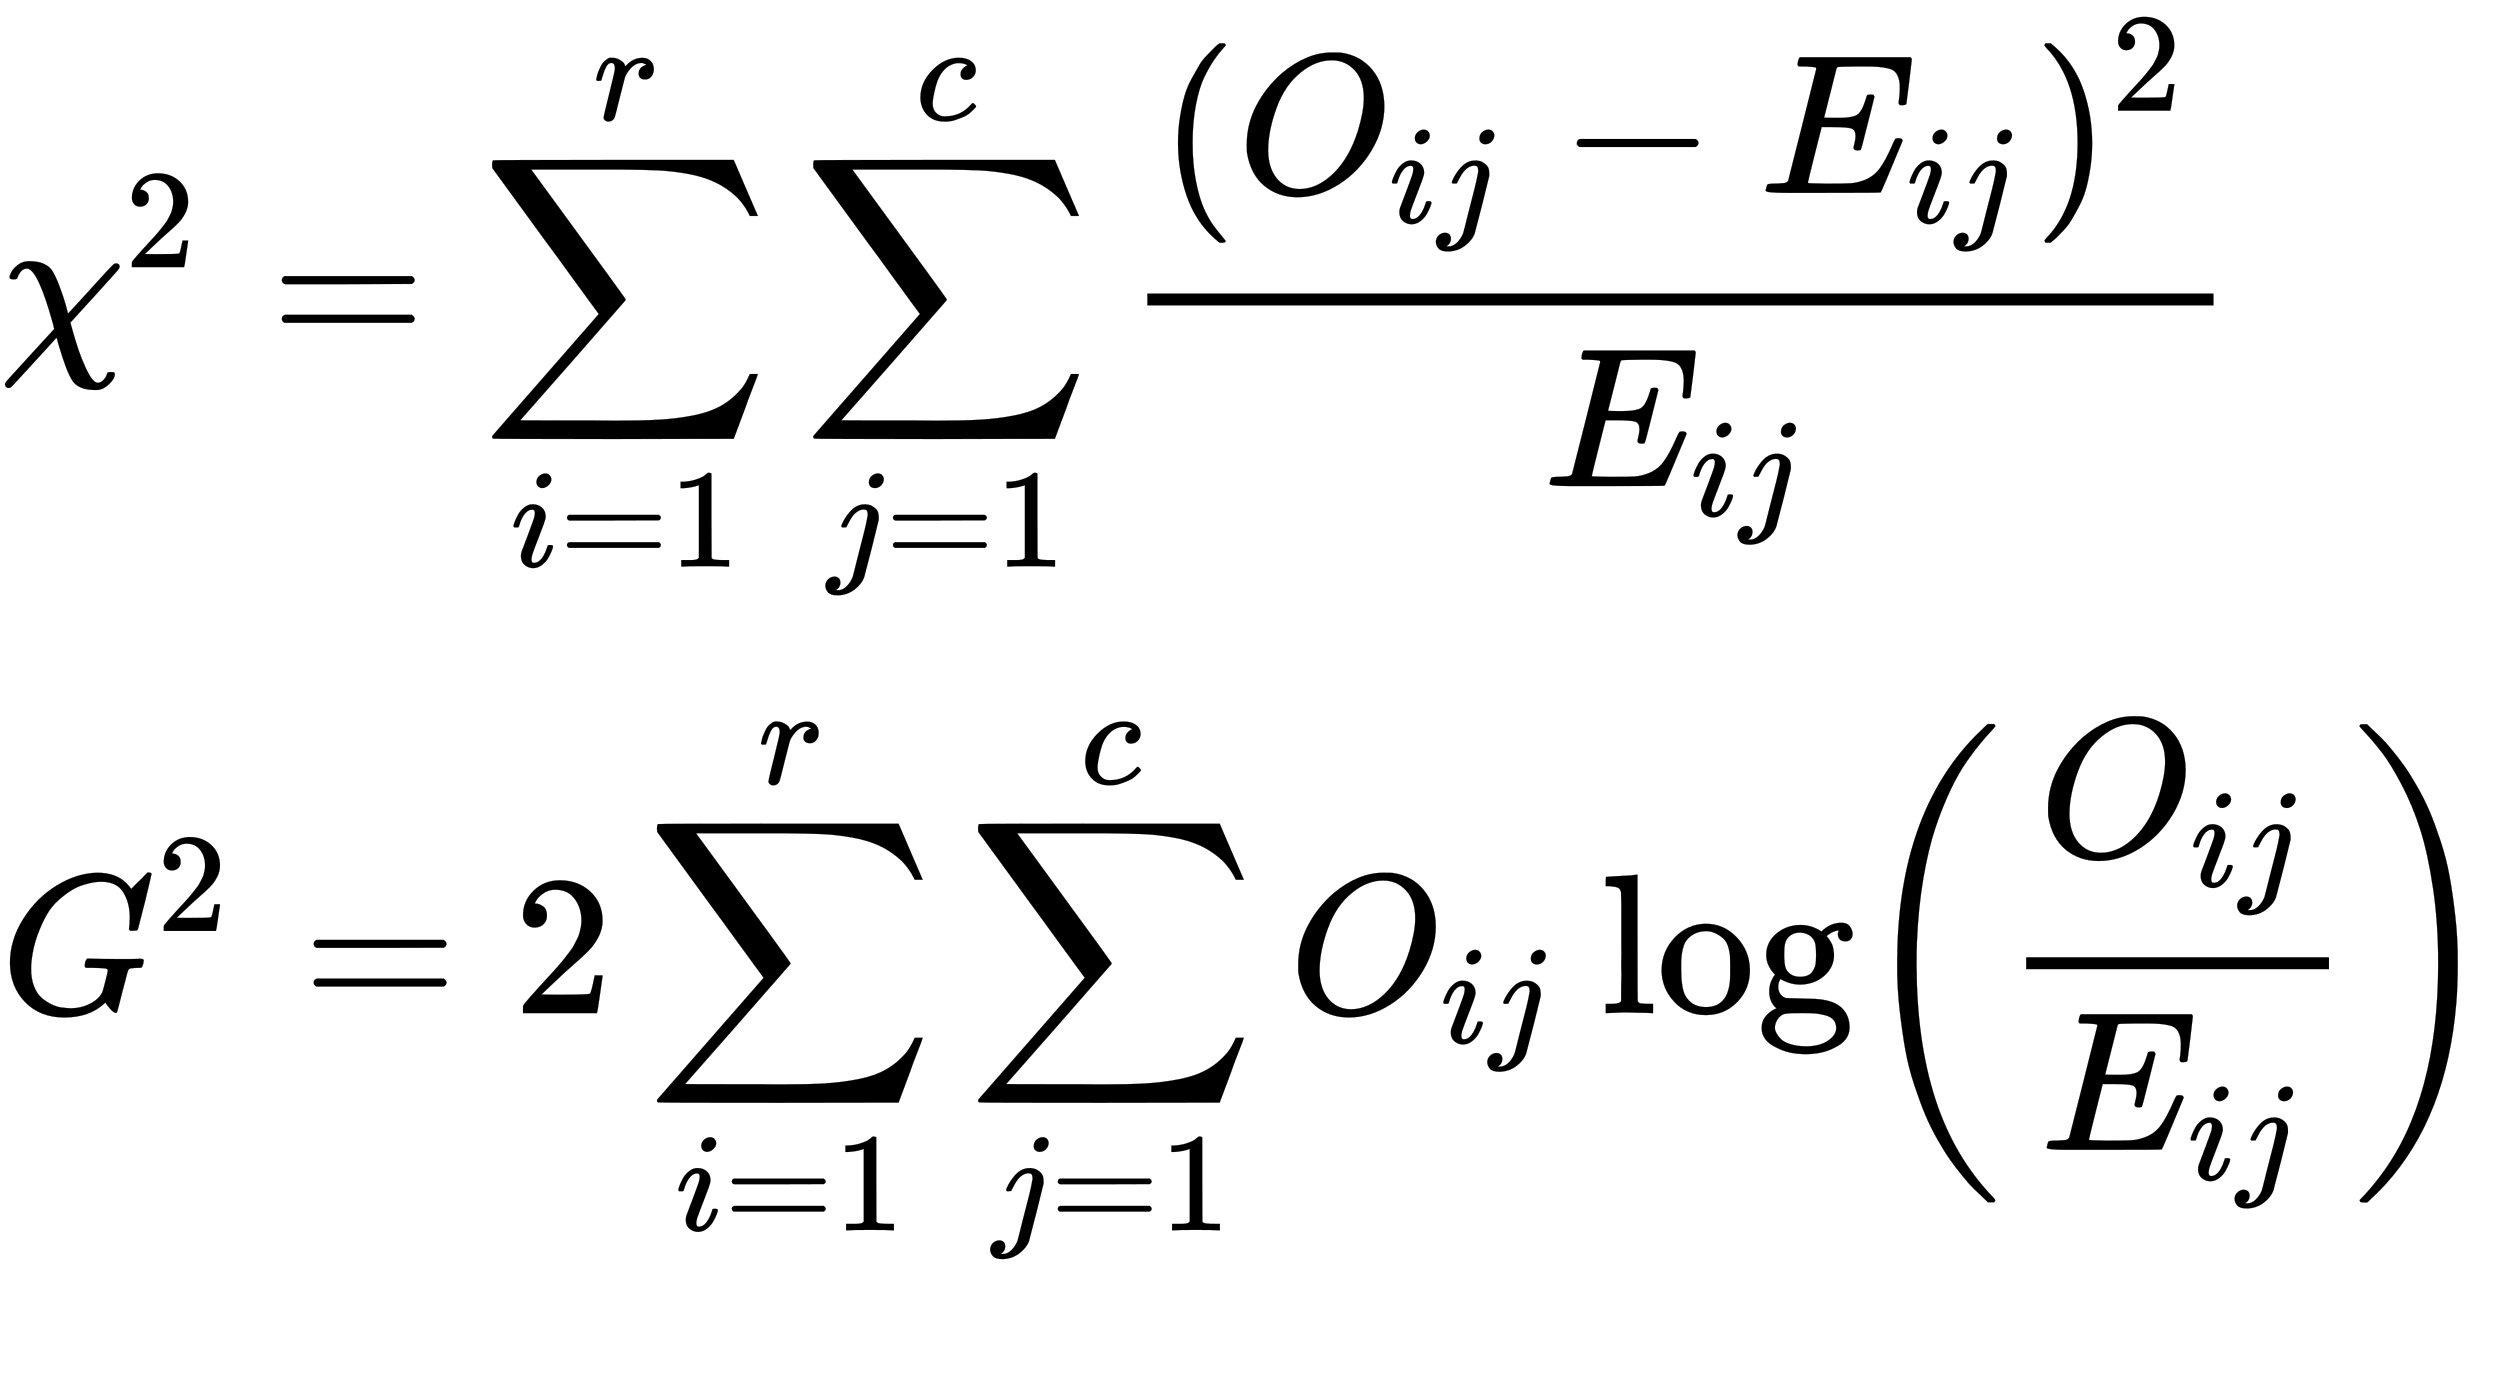
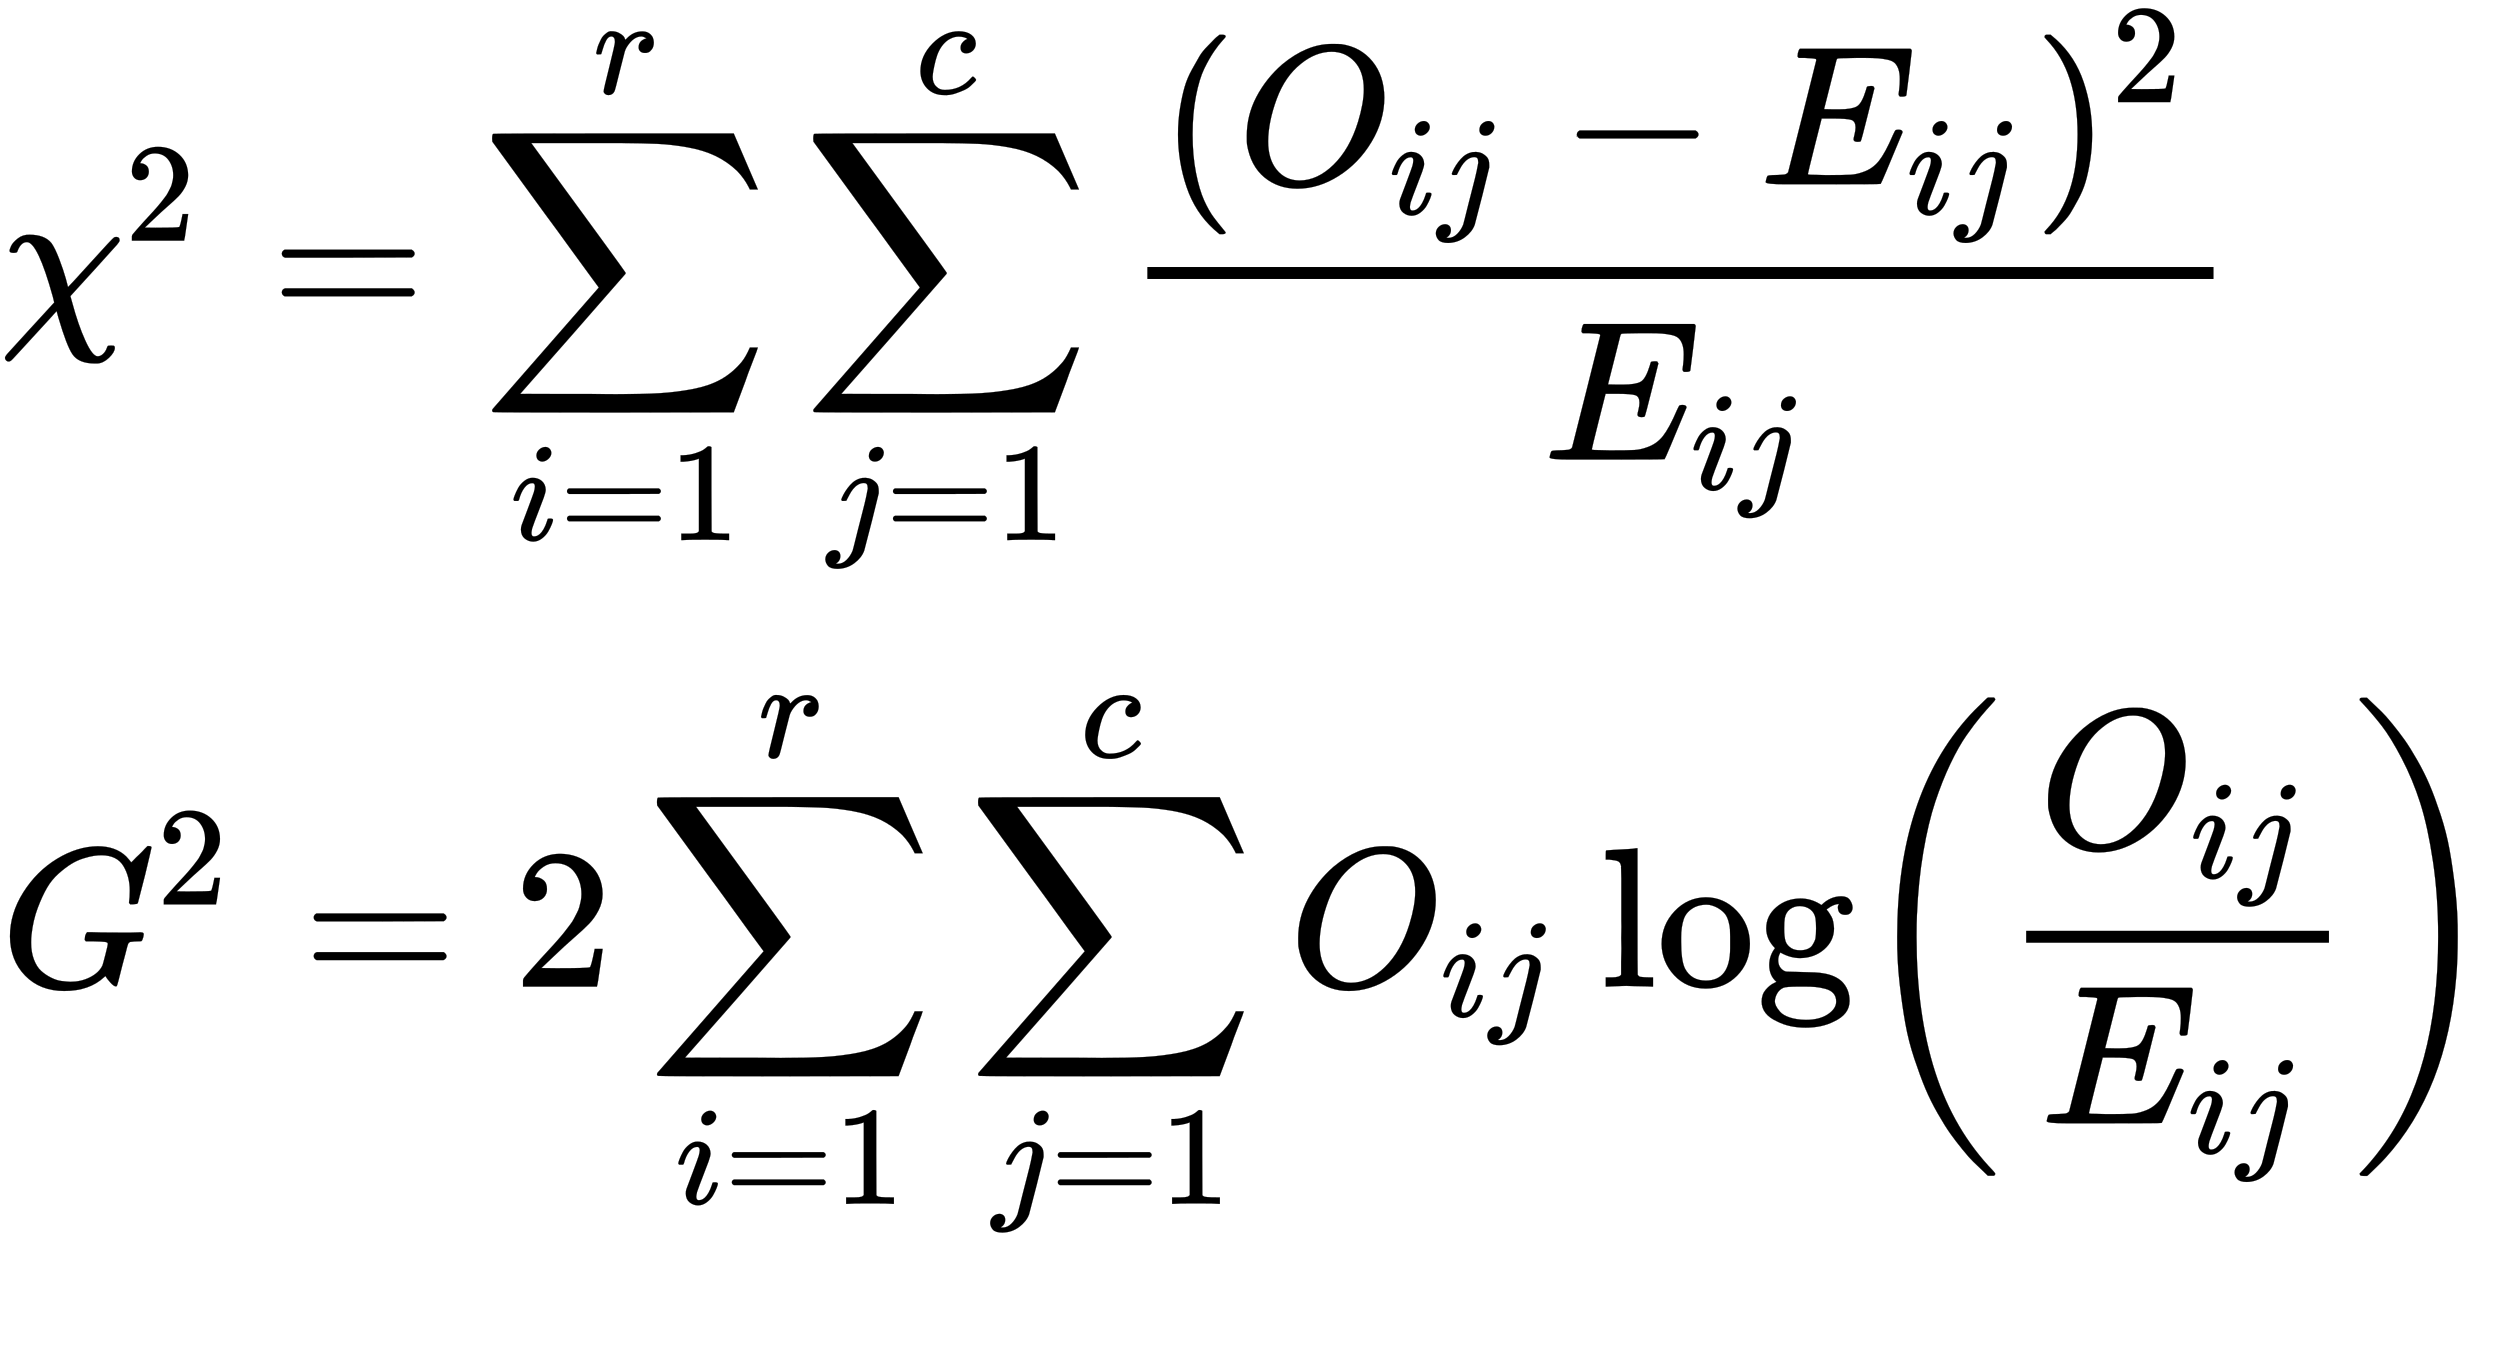
- <svg xmlns="http://www.w3.org/2000/svg" xmlns:xlink="http://www.w3.org/1999/xlink" role="img" aria-hidden="true" style="vertical-align: -12.06ex;font-size: 10pt;font-family: 'Microsoft Sans Serif';color: Black;" viewBox="0 -1752.4 12542.1 6945.2" focusable="false" width="29.13ex" height="16.131ex">
+ <svg xmlns="http://www.w3.org/2000/svg" xmlns:xlink="http://www.w3.org/1999/xlink" role="img" aria-hidden="true" style="vertical-align: -11.94ex;font-size: 10pt;font-family: 'Microsoft Sans Serif';color: Black;" viewBox="0 -1619.6 12542.1 6764.1" focusable="false" width="29.13ex" height="15.71ex">
  <defs id="MathJax_SVG_glyphs">
    <path id="MJMATHI-3C7" stroke-width="1" d="M 576 -125 Q 576 -147 547 -175 T 487 -204 H 476 Q 394 -204 363 -157 Q 334 -114 293 26 L 284 59 Q 283 58 248 19 T 170 -66 T 92 -151 T 53 -191 Q 49 -194 43 -194 Q 36 -194 31 -189 T 25 -177 T 38 -154 T 151 -30 L 272 102 L 265 131 Q 189 405 135 405 Q 104 405 87 358 Q 86 351 68 351 Q 48 351 48 361 Q 48 369 56 386 T 89 423 T 148 442 Q 224 442 258 400 Q 276 375 297 320 T 330 222 L 341 180 Q 344 180 455 303 T 573 429 Q 579 431 582 431 Q 600 431 600 414 Q 600 407 587 392 T 477 270 Q 356 138 353 134 L 362 102 Q 392 -10 428 -89 T 490 -168 Q 504 -168 517 -156 T 536 -126 Q 539 -116 543 -115 T 557 -114 T 571 -115 Q 576 -118 576 -125 Z" />
    <path id="MJMAIN-32" stroke-width="1" d="M 109 429 Q 82 429 66 447 T 50 491 Q 50 562 103 614 T 235 666 Q 326 666 387 610 T 449 465 Q 449 422 429 383 T 381 315 T 301 241 Q 265 210 201 149 L 142 93 L 218 92 Q 375 92 385 97 Q 392 99 409 186 V 189 H 449 V 186 Q 448 183 436 95 T 421 3 V 0 H 50 V 19 V 31 Q 50 38 56 46 T 86 81 Q 115 113 136 137 Q 145 147 170 174 T 204 211 T 233 244 T 261 278 T 284 308 T 305 340 T 320 369 T 333 401 T 340 431 T 343 464 Q 343 527 309 573 T 212 619 Q 179 619 154 602 T 119 569 T 109 550 Q 109 549 114 549 Q 132 549 151 535 T 170 489 Q 170 464 154 447 T 109 429 Z" />
    <path id="MJMAIN-3D" stroke-width="1" d="M 56 347 Q 56 360 70 367 H 707 Q 722 359 722 347 Q 722 336 708 328 L 390 327 H 72 Q 56 332 56 347 Z M 56 153 Q 56 168 72 173 H 708 Q 722 163 722 153 Q 722 140 707 133 H 70 Q 56 140 56 153 Z" />
    <path id="MJSZ2-2211" stroke-width="1" d="M 60 948 Q 63 950 665 950 H 1267 L 1325 815 Q 1384 677 1388 669 H 1348 L 1341 683 Q 1320 724 1285 761 Q 1235 809 1174 838 T 1033 881 T 882 898 T 699 902 H 574 H 543 H 251 L 259 891 Q 722 258 724 252 Q 725 250 724 246 Q 721 243 460 -56 L 196 -356 Q 196 -357 407 -357 Q 459 -357 548 -357 T 676 -358 Q 812 -358 896 -353 T 1063 -332 T 1204 -283 T 1307 -196 Q 1328 -170 1348 -124 H 1388 Q 1388 -125 1381 -145 T 1356 -210 T 1325 -294 L 1267 -449 L 666 -450 Q 64 -450 61 -448 Q 55 -446 55 -439 Q 55 -437 57 -433 L 590 177 Q 590 178 557 222 T 452 366 T 322 544 L 56 909 L 55 924 Q 55 945 60 948 Z" />
    <path id="MJMATHI-69" stroke-width="1" d="M 184 600 Q 184 624 203 642 T 247 661 Q 265 661 277 649 T 290 619 Q 290 596 270 577 T 226 557 Q 211 557 198 567 T 184 600 Z M 21 287 Q 21 295 30 318 T 54 369 T 98 420 T 158 442 Q 197 442 223 419 T 250 357 Q 250 340 236 301 T 196 196 T 154 83 Q 149 61 149 51 Q 149 26 166 26 Q 175 26 185 29 T 208 43 T 235 78 T 260 137 Q 263 149 265 151 T 282 153 Q 302 153 302 143 Q 302 135 293 112 T 268 61 T 223 11 T 161 -11 Q 129 -11 102 10 T 74 74 Q 74 91 79 106 T 122 220 Q 160 321 166 341 T 173 380 Q 173 404 156 404 H 154 Q 124 404 99 371 T 61 287 Q 60 286 59 284 T 58 281 T 56 279 T 53 278 T 49 278 T 41 278 H 27 Q 21 284 21 287 Z" />
    <path id="MJMAIN-31" stroke-width="1" d="M 213 578 L 200 573 Q 186 568 160 563 T 102 556 H 83 V 602 H 102 Q 149 604 189 617 T 245 641 T 273 663 Q 275 666 285 666 Q 294 666 302 660 V 361 L 303 61 Q 310 54 315 52 T 339 48 T 401 46 H 427 V 0 H 416 Q 395 3 257 3 Q 121 3 100 0 H 88 V 46 H 114 Q 136 46 152 46 T 177 47 T 193 50 T 201 52 T 207 57 T 213 61 V 578 Z" />
    <path id="MJMATHI-72" stroke-width="1" d="M 21 287 Q 22 290 23 295 T 28 317 T 38 348 T 53 381 T 73 411 T 99 433 T 132 442 Q 161 442 183 430 T 214 408 T 225 388 Q 227 382 228 382 T 236 389 Q 284 441 347 441 H 350 Q 398 441 422 400 Q 430 381 430 363 Q 430 333 417 315 T 391 292 T 366 288 Q 346 288 334 299 T 322 328 Q 322 376 378 392 Q 356 405 342 405 Q 286 405 239 331 Q 229 315 224 298 T 190 165 Q 156 25 151 16 Q 138 -11 108 -11 Q 95 -11 87 -5 T 76 7 T 74 17 Q 74 30 114 189 T 154 366 Q 154 405 128 405 Q 107 405 92 377 T 68 316 T 57 280 Q 55 278 41 278 H 27 Q 21 284 21 287 Z" />
    <path id="MJMATHI-6A" stroke-width="1" d="M 297 596 Q 297 627 318 644 T 361 661 Q 378 661 389 651 T 403 623 Q 403 595 384 576 T 340 557 Q 322 557 310 567 T 297 596 Z M 288 376 Q 288 405 262 405 Q 240 405 220 393 T 185 362 T 161 325 T 144 293 L 137 279 Q 135 278 121 278 H 107 Q 101 284 101 286 T 105 299 Q 126 348 164 391 T 252 441 Q 253 441 260 441 T 272 442 Q 296 441 316 432 Q 341 418 354 401 T 367 348 V 332 L 318 133 Q 267 -67 264 -75 Q 246 -125 194 -164 T 75 -204 Q 25 -204 7 -183 T -12 -137 Q -12 -110 7 -91 T 53 -71 Q 70 -71 82 -81 T 95 -112 Q 95 -148 63 -167 Q 69 -168 77 -168 Q 111 -168 139 -140 T 182 -74 L 193 -32 Q 204 11 219 72 T 251 197 T 278 308 T 289 365 Q 289 372 288 376 Z" />
    <path id="MJMATHI-63" stroke-width="1" d="M 34 159 Q 34 268 120 355 T 306 442 Q 362 442 394 418 T 427 355 Q 427 326 408 306 T 360 285 Q 341 285 330 295 T 319 325 T 330 359 T 352 380 T 366 386 H 367 Q 367 388 361 392 T 340 400 T 306 404 Q 276 404 249 390 Q 228 381 206 359 Q 162 315 142 235 T 121 119 Q 121 73 147 50 Q 169 26 205 26 H 209 Q 321 26 394 111 Q 403 121 406 121 Q 410 121 419 112 T 429 98 T 420 83 T 391 55 T 346 25 T 282 0 T 202 -11 Q 127 -11 81 37 T 34 159 Z" />
    <path id="MJMAIN-28" stroke-width="1" d="M 94 250 Q 94 319 104 381 T 127 488 T 164 576 T 202 643 T 244 695 T 277 729 T 302 750 H 315 H 319 Q 333 750 333 741 Q 333 738 316 720 T 275 667 T 226 581 T 184 443 T 167 250 T 184 58 T 225 -81 T 274 -167 T 316 -220 T 333 -241 Q 333 -250 318 -250 H 315 H 302 L 274 -226 Q 180 -141 137 -14 T 94 250 Z" />
    <path id="MJMATHI-4F" stroke-width="1" d="M 740 435 Q 740 320 676 213 T 511 42 T 304 -22 Q 207 -22 138 35 T 51 201 Q 50 209 50 244 Q 50 346 98 438 T 227 601 Q 351 704 476 704 Q 514 704 524 703 Q 621 689 680 617 T 740 435 Z M 637 476 Q 637 565 591 615 T 476 665 Q 396 665 322 605 Q 242 542 200 428 T 157 216 Q 157 126 200 73 T 314 19 Q 404 19 485 98 T 608 313 Q 637 408 637 476 Z" />
    <path id="MJMAIN-2212" stroke-width="1" d="M 84 237 T 84 250 T 98 270 H 679 Q 694 262 694 250 T 679 230 H 98 Q 84 237 84 250 Z" />
    <path id="MJMATHI-45" stroke-width="1" d="M 492 213 Q 472 213 472 226 Q 472 230 477 250 T 482 285 Q 482 316 461 323 T 364 330 H 312 Q 311 328 277 192 T 243 52 Q 243 48 254 48 T 334 46 Q 428 46 458 48 T 518 61 Q 567 77 599 117 T 670 248 Q 680 270 683 272 Q 690 274 698 274 Q 718 274 718 261 Q 613 7 608 2 Q 605 0 322 0 H 133 Q 31 0 31 11 Q 31 13 34 25 Q 38 41 42 43 T 65 46 Q 92 46 125 49 Q 139 52 144 61 Q 146 66 215 342 T 285 622 Q 285 629 281 629 Q 273 632 228 634 H 197 Q 191 640 191 642 T 193 659 Q 197 676 203 680 H 757 Q 764 676 764 669 Q 764 664 751 557 T 737 447 Q 735 440 717 440 H 705 Q 698 445 698 453 L 701 476 Q 704 500 704 528 Q 704 558 697 578 T 678 609 T 643 625 T 596 632 T 532 634 H 485 Q 397 633 392 631 Q 388 629 386 622 Q 385 619 355 499 T 324 377 Q 347 376 372 376 H 398 Q 464 376 489 391 T 534 472 Q 538 488 540 490 T 557 493 Q 562 493 565 493 T 570 492 T 572 491 T 574 487 T 577 483 L 544 351 Q 511 218 508 216 Q 505 213 492 213 Z" />
    <path id="MJMAIN-29" stroke-width="1" d="M 60 749 L 64 750 Q 69 750 74 750 H 86 L 114 726 Q 208 641 251 514 T 294 250 Q 294 182 284 119 T 261 12 T 224 -76 T 186 -143 T 145 -194 T 113 -227 T 90 -246 Q 87 -249 86 -250 H 74 Q 66 -250 63 -250 T 58 -247 T 55 -238 Q 56 -237 66 -225 Q 221 -64 221 250 T 66 725 Q 56 737 55 738 Q 55 746 60 749 Z" />
    <path id="MJMATHI-47" stroke-width="1" d="M 50 252 Q 50 367 117 473 T 286 641 T 490 704 Q 580 704 633 653 Q 642 643 648 636 T 656 626 L 657 623 Q 660 623 684 649 Q 691 655 699 663 T 715 679 T 725 690 L 740 705 H 746 Q 760 705 760 698 Q 760 694 728 561 Q 692 422 692 421 Q 690 416 687 415 T 669 413 H 653 Q 647 419 647 422 Q 647 423 648 429 T 650 449 T 651 481 Q 651 552 619 605 T 510 659 Q 492 659 471 656 T 418 643 T 357 615 T 294 567 T 236 496 T 189 394 T 158 260 Q 156 242 156 221 Q 156 173 170 136 T 206 79 T 256 45 T 308 28 T 353 24 Q 407 24 452 47 T 514 106 Q 517 114 529 161 T 541 214 Q 541 222 528 224 T 468 227 H 431 Q 425 233 425 235 T 427 254 Q 431 267 437 273 H 454 Q 494 271 594 271 Q 634 271 659 271 T 695 272 T 707 272 Q 721 272 721 263 Q 721 261 719 249 Q 714 230 709 228 Q 706 227 694 227 Q 674 227 653 224 Q 646 221 643 215 T 629 164 Q 620 131 614 108 Q 589 6 586 3 Q 584 1 581 1 Q 571 1 553 21 T 530 52 Q 530 53 528 52 T 522 47 Q 448 -22 322 -22 Q 201 -22 126 55 T 50 252 Z" />
    <path id="MJMAIN-6C" stroke-width="1" d="M 42 46 H 56 Q 95 46 103 60 V 68 Q 103 77 103 91 T 103 124 T 104 167 T 104 217 T 104 272 T 104 329 Q 104 366 104 407 T 104 482 T 104 542 T 103 586 T 103 603 Q 100 622 89 628 T 44 637 H 26 V 660 Q 26 683 28 683 L 38 684 Q 48 685 67 686 T 104 688 Q 121 689 141 690 T 171 693 T 182 694 H 185 V 379 Q 185 62 186 60 Q 190 52 198 49 Q 219 46 247 46 H 263 V 0 H 255 L 232 1 Q 209 2 183 2 T 145 3 T 107 3 T 57 1 L 34 0 H 26 V 46 H 42 Z" />
    <path id="MJMAIN-6F" stroke-width="1" d="M 28 214 Q 28 309 93 378 T 250 448 Q 340 448 405 380 T 471 215 Q 471 120 407 55 T 250 -10 Q 153 -10 91 57 T 28 214 Z M 250 30 Q 372 30 372 193 V 225 V 250 Q 372 272 371 288 T 364 326 T 348 362 T 317 390 T 268 410 Q 263 411 252 411 Q 222 411 195 399 Q 152 377 139 338 T 126 246 V 226 Q 126 130 145 91 Q 177 30 250 30 Z" />
    <path id="MJMAIN-67" stroke-width="1" d="M 329 409 Q 373 453 429 453 Q 459 453 472 434 T 485 396 Q 485 382 476 371 T 449 360 Q 416 360 412 390 Q 410 404 415 411 Q 415 412 416 414 V 415 Q 388 412 363 393 Q 355 388 355 386 Q 355 385 359 381 T 368 369 T 379 351 T 388 325 T 392 292 Q 392 230 343 187 T 222 143 Q 172 143 123 171 Q 112 153 112 133 Q 112 98 138 81 Q 147 75 155 75 T 227 73 Q 311 72 335 67 Q 396 58 431 26 Q 470 -13 470 -72 Q 470 -139 392 -175 Q 332 -206 250 -206 Q 167 -206 107 -175 Q 29 -140 29 -75 Q 29 -39 50 -15 T 92 18 L 103 24 Q 67 55 67 108 Q 67 155 96 193 Q 52 237 52 292 Q 52 355 102 398 T 223 442 Q 274 442 318 416 L 329 409 Z M 299 343 Q 294 371 273 387 T 221 404 Q 192 404 171 388 T 145 343 Q 142 326 142 292 Q 142 248 149 227 T 179 192 Q 196 182 222 182 Q 244 182 260 189 T 283 207 T 294 227 T 299 242 Q 302 258 302 292 T 299 343 Z M 403 -75 Q 403 -50 389 -34 T 348 -11 T 299 -2 T 245 0 H 218 Q 151 0 138 -6 Q 118 -15 107 -34 T 95 -74 Q 95 -84 101 -97 T 122 -127 T 170 -155 T 250 -167 Q 319 -167 361 -139 T 403 -75 Z" />
    <path id="MJSZ3-28" stroke-width="1" d="M 701 -940 Q 701 -943 695 -949 H 664 Q 662 -947 636 -922 T 591 -879 T 537 -818 T 475 -737 T 412 -636 T 350 -511 T 295 -362 T 250 -186 T 221 17 T 209 251 Q 209 962 573 1361 Q 596 1386 616 1405 T 649 1437 T 664 1450 H 695 Q 701 1444 701 1441 Q 701 1436 681 1415 T 629 1356 T 557 1261 T 476 1118 T 400 927 T 340 675 T 308 359 Q 306 321 306 250 Q 306 -139 400 -430 T 690 -924 Q 701 -936 701 -940 Z" />
    <path id="MJSZ3-29" stroke-width="1" d="M 34 1438 Q 34 1446 37 1448 T 50 1450 H 56 H 71 Q 73 1448 99 1423 T 144 1380 T 198 1319 T 260 1238 T 323 1137 T 385 1013 T 440 864 T 485 688 T 514 485 T 526 251 Q 526 134 519 53 Q 472 -519 162 -860 Q 139 -885 119 -904 T 86 -936 T 71 -949 H 56 Q 43 -949 39 -947 T 34 -937 Q 88 -883 140 -813 Q 428 -430 428 251 Q 428 453 402 628 T 338 922 T 245 1146 T 145 1309 T 46 1425 Q 44 1427 42 1429 T 39 1433 T 36 1436 L 34 1438 Z" />
  </defs>
  <g fill="currentColor" stroke="currentColor" stroke-width="0" transform="matrix(1 0 0 -1 0 0)">
    <use x="0" y="0" xlink:href="#MJMATHI-3C7" />
    <use transform="scale(0.707)" x="886" y="583" xlink:href="#MJMAIN-32" />
    <use x="1358" y="0" xlink:href="#MJMAIN-3D" />
    <g transform="translate(2414)">
      <use x="0" y="0" xlink:href="#MJSZ2-2211" />
      <g transform="translate(147 -1090)">
        <use transform="scale(0.707)" x="0" y="0" xlink:href="#MJMATHI-69" />
        <use transform="scale(0.707)" x="345" y="0" xlink:href="#MJMAIN-3D" />
        <use transform="scale(0.707)" x="1124" y="0" xlink:href="#MJMAIN-31" />
      </g>
      <use transform="scale(0.707)" x="795" y="1627" xlink:href="#MJMATHI-72" />
    </g>
    <g transform="translate(4025)">
      <use x="0" y="0" xlink:href="#MJSZ2-2211" />
      <g transform="translate(124 -1090)">
        <use transform="scale(0.707)" x="0" y="0" xlink:href="#MJMATHI-6A" />
        <use transform="scale(0.707)" x="412" y="0" xlink:href="#MJMAIN-3D" />
        <use transform="scale(0.707)" x="1191" y="0" xlink:href="#MJMAIN-31" />
      </g>
      <use transform="scale(0.707)" x="804" y="1627" xlink:href="#MJMATHI-63" />
    </g>
    <g transform="translate(5470)">
      <g transform="translate(286)">
        <rect stroke="none" x="0" y="220" width="5349" height="60" />
-         <g transform="translate(60 785)">
+         <g transform="translate(60 695)">
          <use x="0" y="0" xlink:href="#MJMAIN-28" />
          <g transform="translate(389)">
            <use x="0" y="0" xlink:href="#MJMATHI-4F" />
            <g transform="translate(763 -150)">
              <use transform="scale(0.707)" x="0" y="0" xlink:href="#MJMATHI-69" />
              <use transform="scale(0.707)" x="345" y="0" xlink:href="#MJMATHI-6A" />
            </g>
          </g>
          <use x="2011" y="0" xlink:href="#MJMAIN-2212" />
          <g transform="translate(3011)">
            <use x="0" y="0" xlink:href="#MJMATHI-45" />
            <g transform="translate(738 -150)">
              <use transform="scale(0.707)" x="0" y="0" xlink:href="#MJMATHI-69" />
              <use transform="scale(0.707)" x="345" y="0" xlink:href="#MJMATHI-6A" />
            </g>
          </g>
          <g transform="translate(4386)">
            <use x="0" y="0" xlink:href="#MJMAIN-29" />
            <use transform="scale(0.707)" x="550" y="583" xlink:href="#MJMAIN-32" />
          </g>
        </g>
        <g transform="translate(1987 -686)">
          <use x="0" y="0" xlink:href="#MJMATHI-45" />
          <g transform="translate(738 -150)">
            <use transform="scale(0.707)" x="0" y="0" xlink:href="#MJMATHI-69" />
            <use transform="scale(0.707)" x="345" y="0" xlink:href="#MJMATHI-6A" />
          </g>
        </g>
      </g>
    </g>
    <g transform="translate(0 -3330)">
      <use x="0" y="0" xlink:href="#MJMATHI-47" />
      <use transform="scale(0.707)" x="1112" y="583" xlink:href="#MJMAIN-32" />
      <use x="1518" y="0" xlink:href="#MJMAIN-3D" />
      <use x="2574" y="0" xlink:href="#MJMAIN-32" />
      <g transform="translate(3241)">
        <use x="0" y="0" xlink:href="#MJSZ2-2211" />
        <g transform="translate(147 -1090)">
          <use transform="scale(0.707)" x="0" y="0" xlink:href="#MJMATHI-69" />
          <use transform="scale(0.707)" x="345" y="0" xlink:href="#MJMAIN-3D" />
          <use transform="scale(0.707)" x="1124" y="0" xlink:href="#MJMAIN-31" />
        </g>
        <use transform="scale(0.707)" x="795" y="1627" xlink:href="#MJMATHI-72" />
      </g>
      <g transform="translate(4852)">
        <use x="0" y="0" xlink:href="#MJSZ2-2211" />
        <g transform="translate(124 -1090)">
          <use transform="scale(0.707)" x="0" y="0" xlink:href="#MJMATHI-6A" />
          <use transform="scale(0.707)" x="412" y="0" xlink:href="#MJMAIN-3D" />
          <use transform="scale(0.707)" x="1191" y="0" xlink:href="#MJMAIN-31" />
        </g>
        <use transform="scale(0.707)" x="804" y="1627" xlink:href="#MJMATHI-63" />
      </g>
      <g transform="translate(6463)">
        <use x="0" y="0" xlink:href="#MJMATHI-4F" />
        <g transform="translate(763 -150)">
          <use transform="scale(0.707)" x="0" y="0" xlink:href="#MJMATHI-69" />
          <use transform="scale(0.707)" x="345" y="0" xlink:href="#MJMATHI-6A" />
        </g>
      </g>
      <g transform="translate(8030)">
        <use xlink:href="#MJMAIN-6C" />
        <use x="278" y="0" xlink:href="#MJMAIN-6F" />
        <use x="779" y="0" xlink:href="#MJMAIN-67" />
      </g>
      <g transform="translate(9309)">
        <use xlink:href="#MJSZ3-28" />
        <g transform="translate(736)">
          <g transform="translate(120)">
            <rect stroke="none" x="0" y="220" width="1519" height="60" />
-             <g transform="translate(60 785)">
+             <g transform="translate(60 695)">
              <use x="0" y="0" xlink:href="#MJMATHI-4F" />
              <g transform="translate(763 -150)">
                <use transform="scale(0.707)" x="0" y="0" xlink:href="#MJMATHI-69" />
                <use transform="scale(0.707)" x="345" y="0" xlink:href="#MJMATHI-6A" />
              </g>
            </g>
            <g transform="translate(72 -686)">
              <use x="0" y="0" xlink:href="#MJMATHI-45" />
              <g transform="translate(738 -150)">
                <use transform="scale(0.707)" x="0" y="0" xlink:href="#MJMATHI-69" />
                <use transform="scale(0.707)" x="345" y="0" xlink:href="#MJMATHI-6A" />
              </g>
            </g>
          </g>
        </g>
        <use x="2495" y="-1" xlink:href="#MJSZ3-29" />
      </g>
    </g>
  </g>
</svg>
